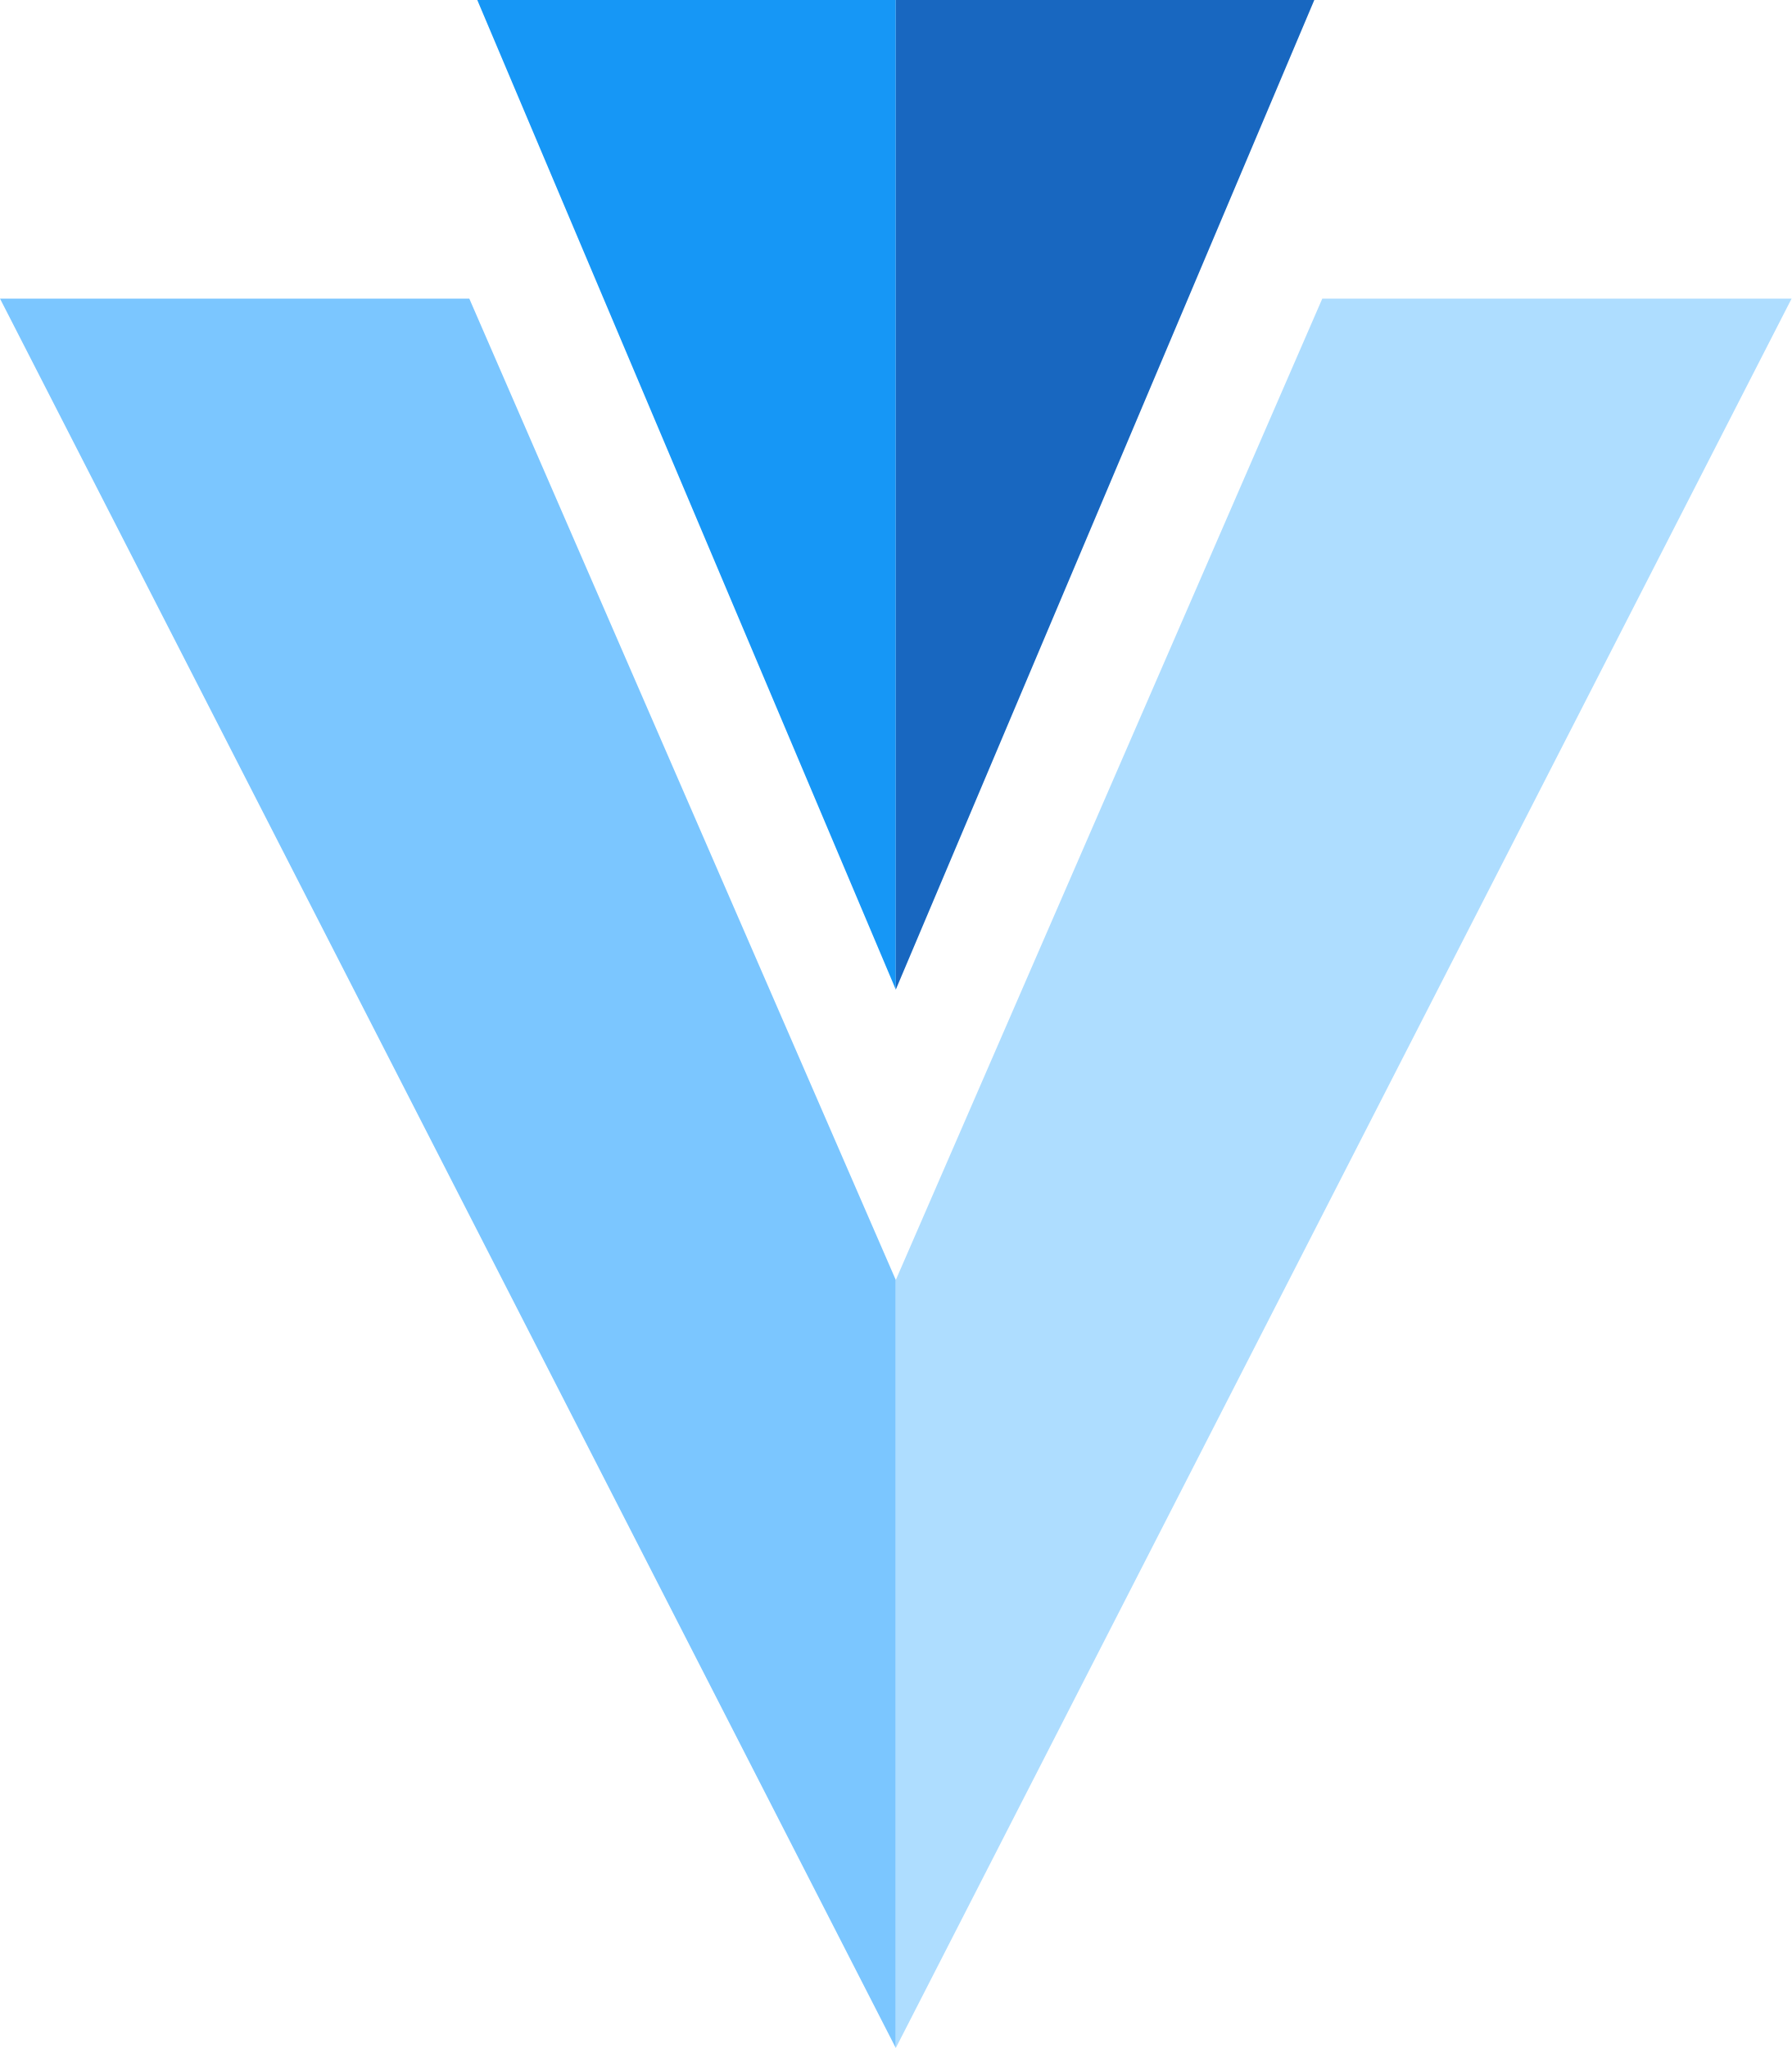
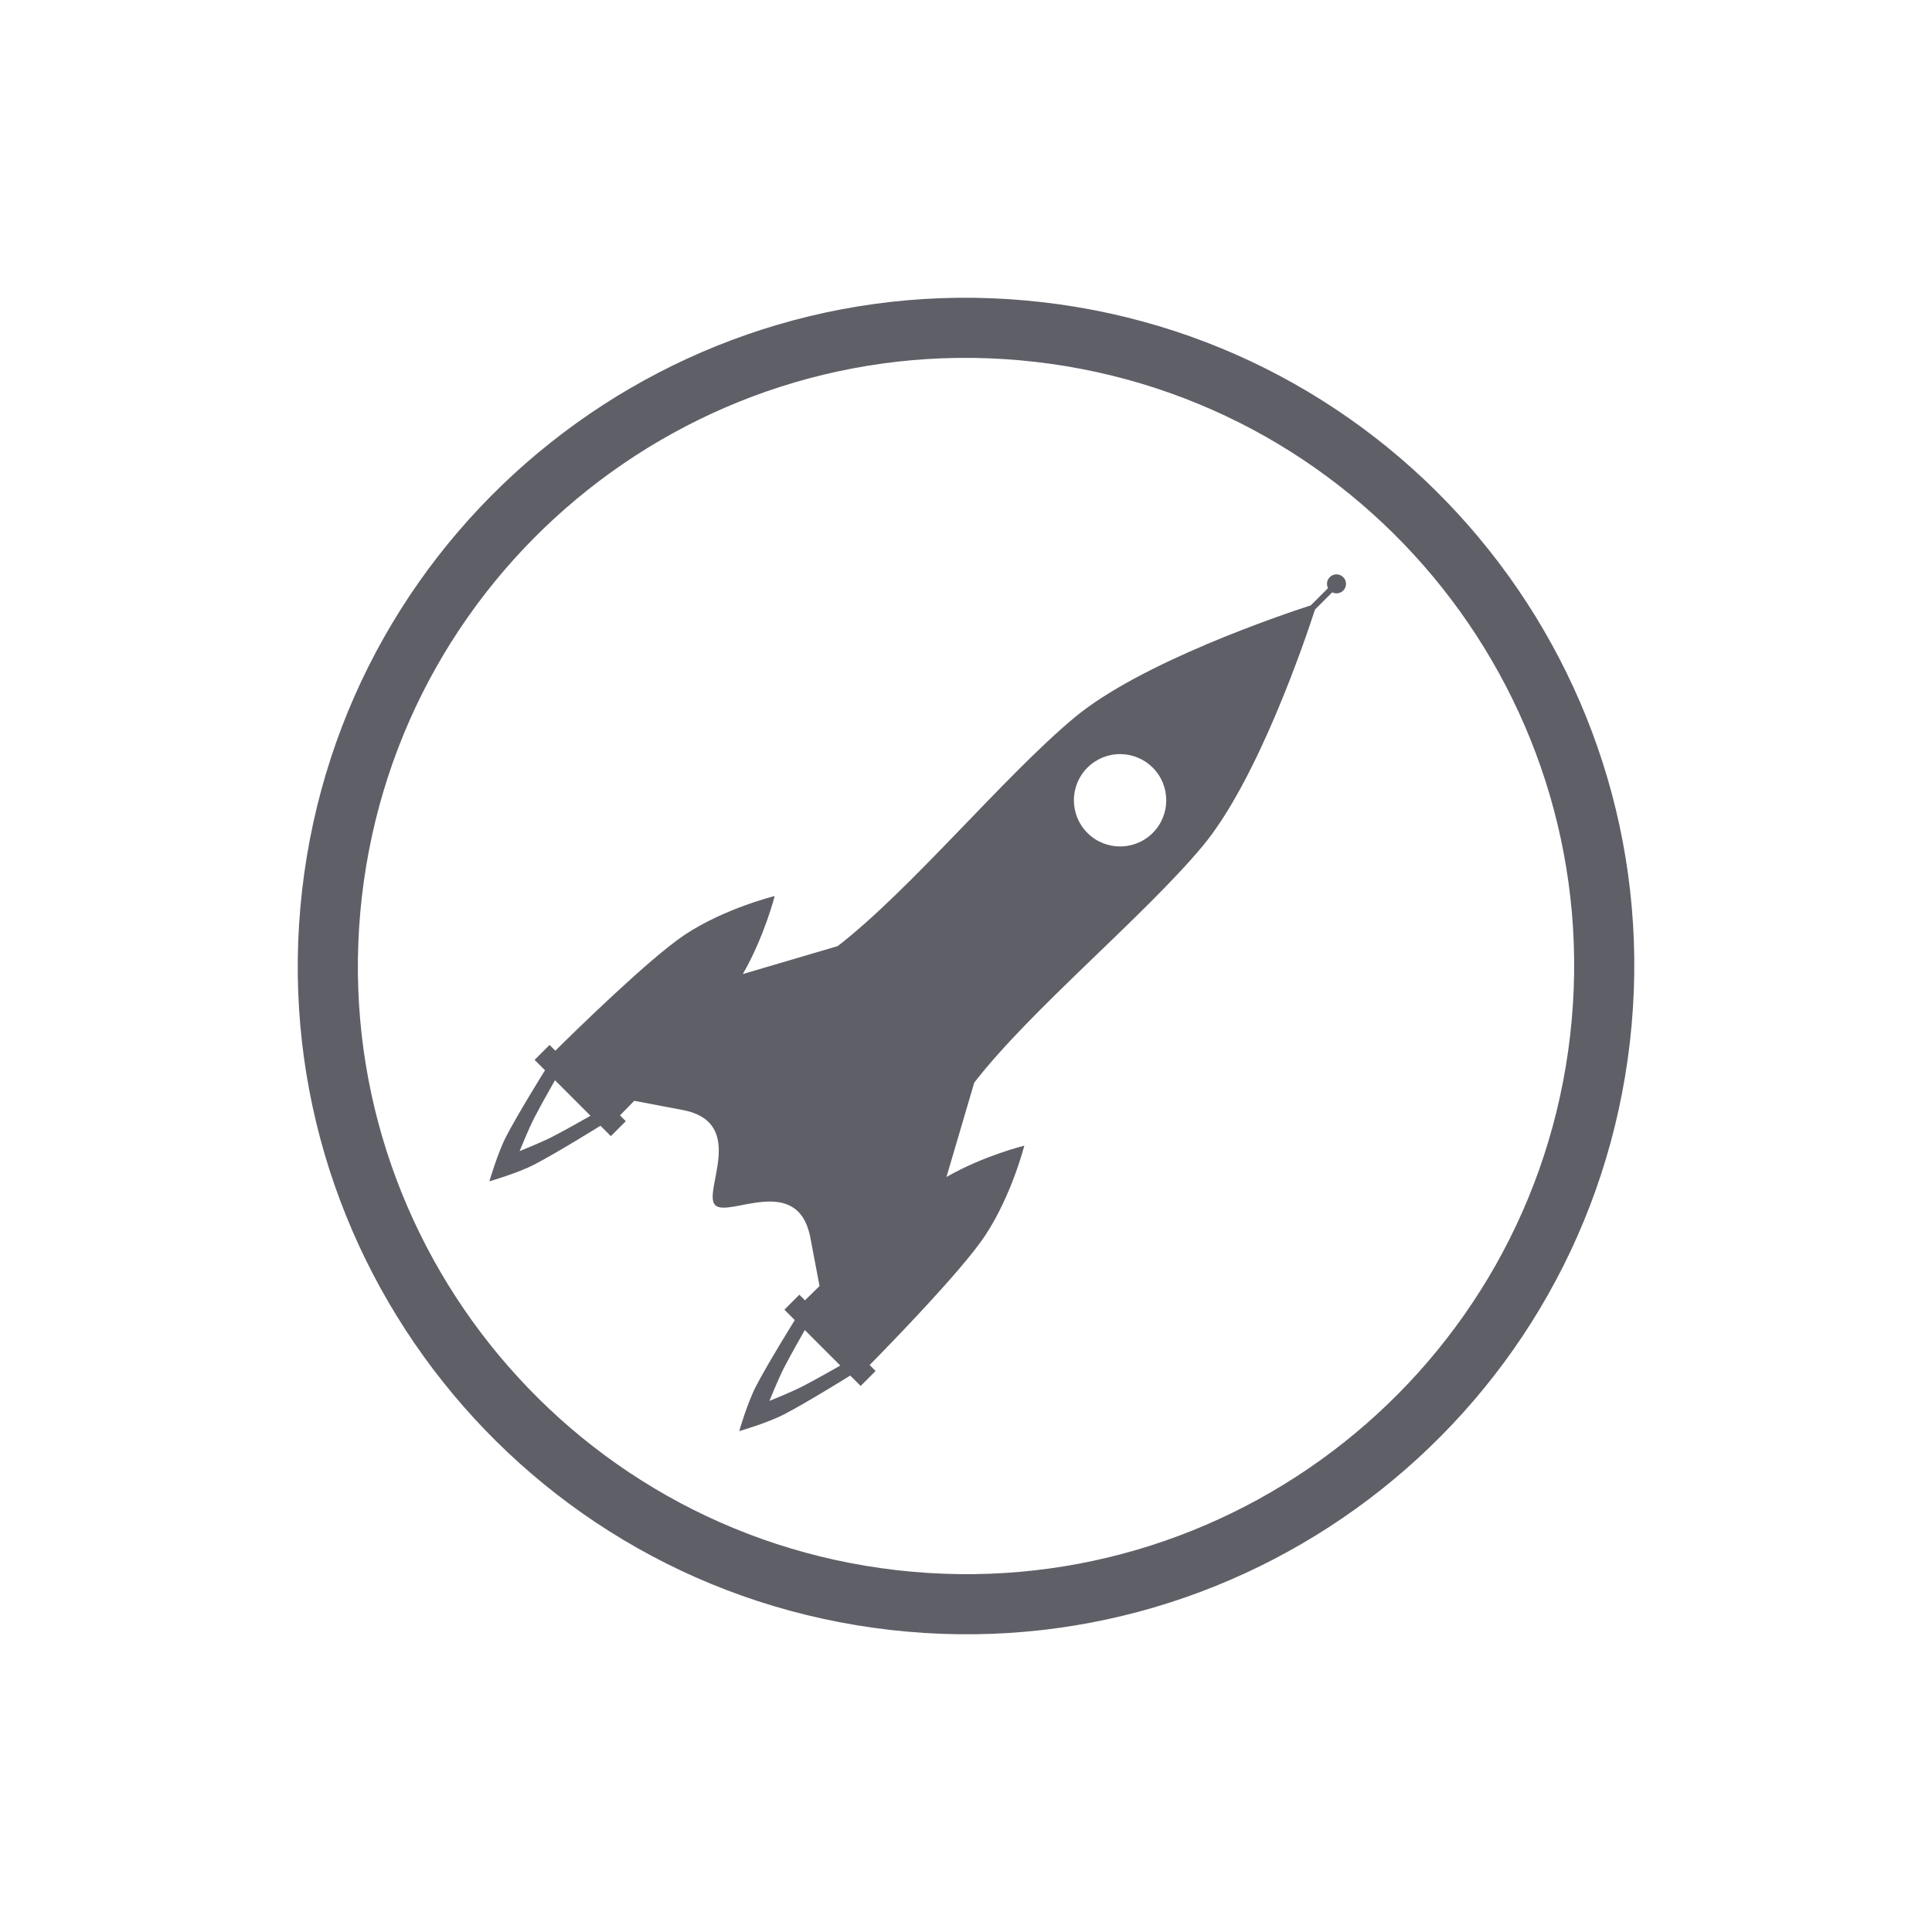
- <svg xmlns="http://www.w3.org/2000/svg" id="Layer_1" data-name="Layer 1" viewBox="0 0 87.5 100">
-   <defs>
-     <style>.cls-1{fill:#1697f6;}.cls-2{fill:#7bc6ff;}.cls-3{fill:#1867c0;}.cls-4{fill:#aeddff;}</style>
-   </defs>
-   <polyline class="cls-1" points="43.75 0 23.31 0 43.75 48.32" />
-   <polygon class="cls-2" points="43.75 62.5 43.75 100 0 14.58 22.92 14.58 43.75 62.5" />
-   <polyline class="cls-3" points="43.75 0 64.19 0 43.75 48.32" />
-   <polygon class="cls-4" points="64.58 14.58 87.5 14.58 43.75 100 43.75 62.5 64.58 14.58" />
+ <svg xmlns="http://www.w3.org/2000/svg" width="500" height="500" version="1.1" viewBox="0 0 500 500">
+   <g transform="translate(0 -552.36)">
+     <rect y="552.36" width="500" height="500" fill-opacity="0" />
+     <path d="m269.73 630.56c-94.886-10.895-180.64 57.194-191.53 152.08-10.895 94.886 57.194 180.64 152.08 191.53s180.64-57.194 191.53-152.08c10.895-94.886-57.194-180.64-152.08-191.53zm-1.775 15.455c86.351 9.915 148.31 87.953 138.4 174.3-9.915 86.351-87.953 148.31-174.3 138.4-86.351-9.915-148.31-87.953-138.4-174.3 9.915-86.351 87.953-148.31 174.3-138.4z" fill="#55555f" fill-opacity=".941" />
+     <path d="m345.92 701a2.462 2.462 0 0 0 -1.777 0.72 2.462 2.462 0 0 0 -0.453 2.852l-4.444 4.444c-7.484 2.43-44.035 14.754-61.222 29.083-18.152 15.133-42.419 44.599-61.231 59.113l-24.549 7.229c5.58-9.689 8.245-20.185 8.245-20.185s-12.886 3.143-23.239 10.001c-9.119 6.041-28.758 25.3-33.535 30.026l-1.495-1.495-3.869 3.869 2.692 2.692c-0.616 0.991-7.028 11.315-10.02 17.076-2.267 4.365-4.362 11.658-4.362 11.658s7.292-2.094 11.658-4.362c5.761-2.992 16.085-9.404 17.076-10.02l2.692 2.692 3.869-3.869-1.503-1.503c0.941-0.956 1.533-1.548 3.688-3.774l12.498 2.372c16.957 3.219 5.044 21.217 8.456 24.629 3.411 3.411 21.411-8.501 24.631 8.456l2.37 12.479c-2.227 2.164-2.821 2.76-3.776 3.703l-1.45-1.45-3.871 3.871 2.692 2.692c-0.617 0.993-7.026 11.315-10.018 17.076-2.267 4.365-4.362 11.656-4.362 11.656s7.29-2.094 11.656-4.362c5.761-2.992 16.085-9.401 17.078-10.018l2.69 2.69 3.869-3.869-1.545-1.545c4.718-4.788 23.94-24.464 29.961-33.602 6.835-10.376 10.068-23.17 10.068-23.17s-10.489 2.57-20.145 8.108l7.189-24.412c14.514-18.812 43.98-43.078 59.113-61.231 14.329-17.187 26.653-53.738 29.083-61.222l4.444-4.444a2.462 2.462 0 0 0 2.852 -0.453 2.462 2.462 0 0 0 0 -3.482 2.462 2.462 0 0 0 -1.705 -0.72zm-55.872 46.521a11.951 11.951 0 0 1 8.277 3.501 11.951 11.951 0 0 1 0 16.901 11.951 11.951 0 0 1 -16.903 0 11.951 11.951 0 0 1 0 -16.901 11.951 11.951 0 0 1 8.626 -3.501zm-146.42 84.409 9.191 9.191c-1.406 0.801-6.226 3.541-9.683 5.336-2.898 1.505-8.656 3.812-8.656 3.812s2.309-5.758 3.814-8.656c1.795-3.457 4.533-8.277 5.334-9.683zm64.649 64.652 9.188 9.186c-1.407 0.802-6.225 3.541-9.681 5.336-2.898 1.505-8.656 3.812-8.656 3.812 0 0 2.307-5.756 3.812-8.654 1.795-3.455 4.534-8.273 5.336-9.681z" fill="#55555f" fill-opacity=".941" fill-rule="evenodd" />
+   </g>
</svg>
